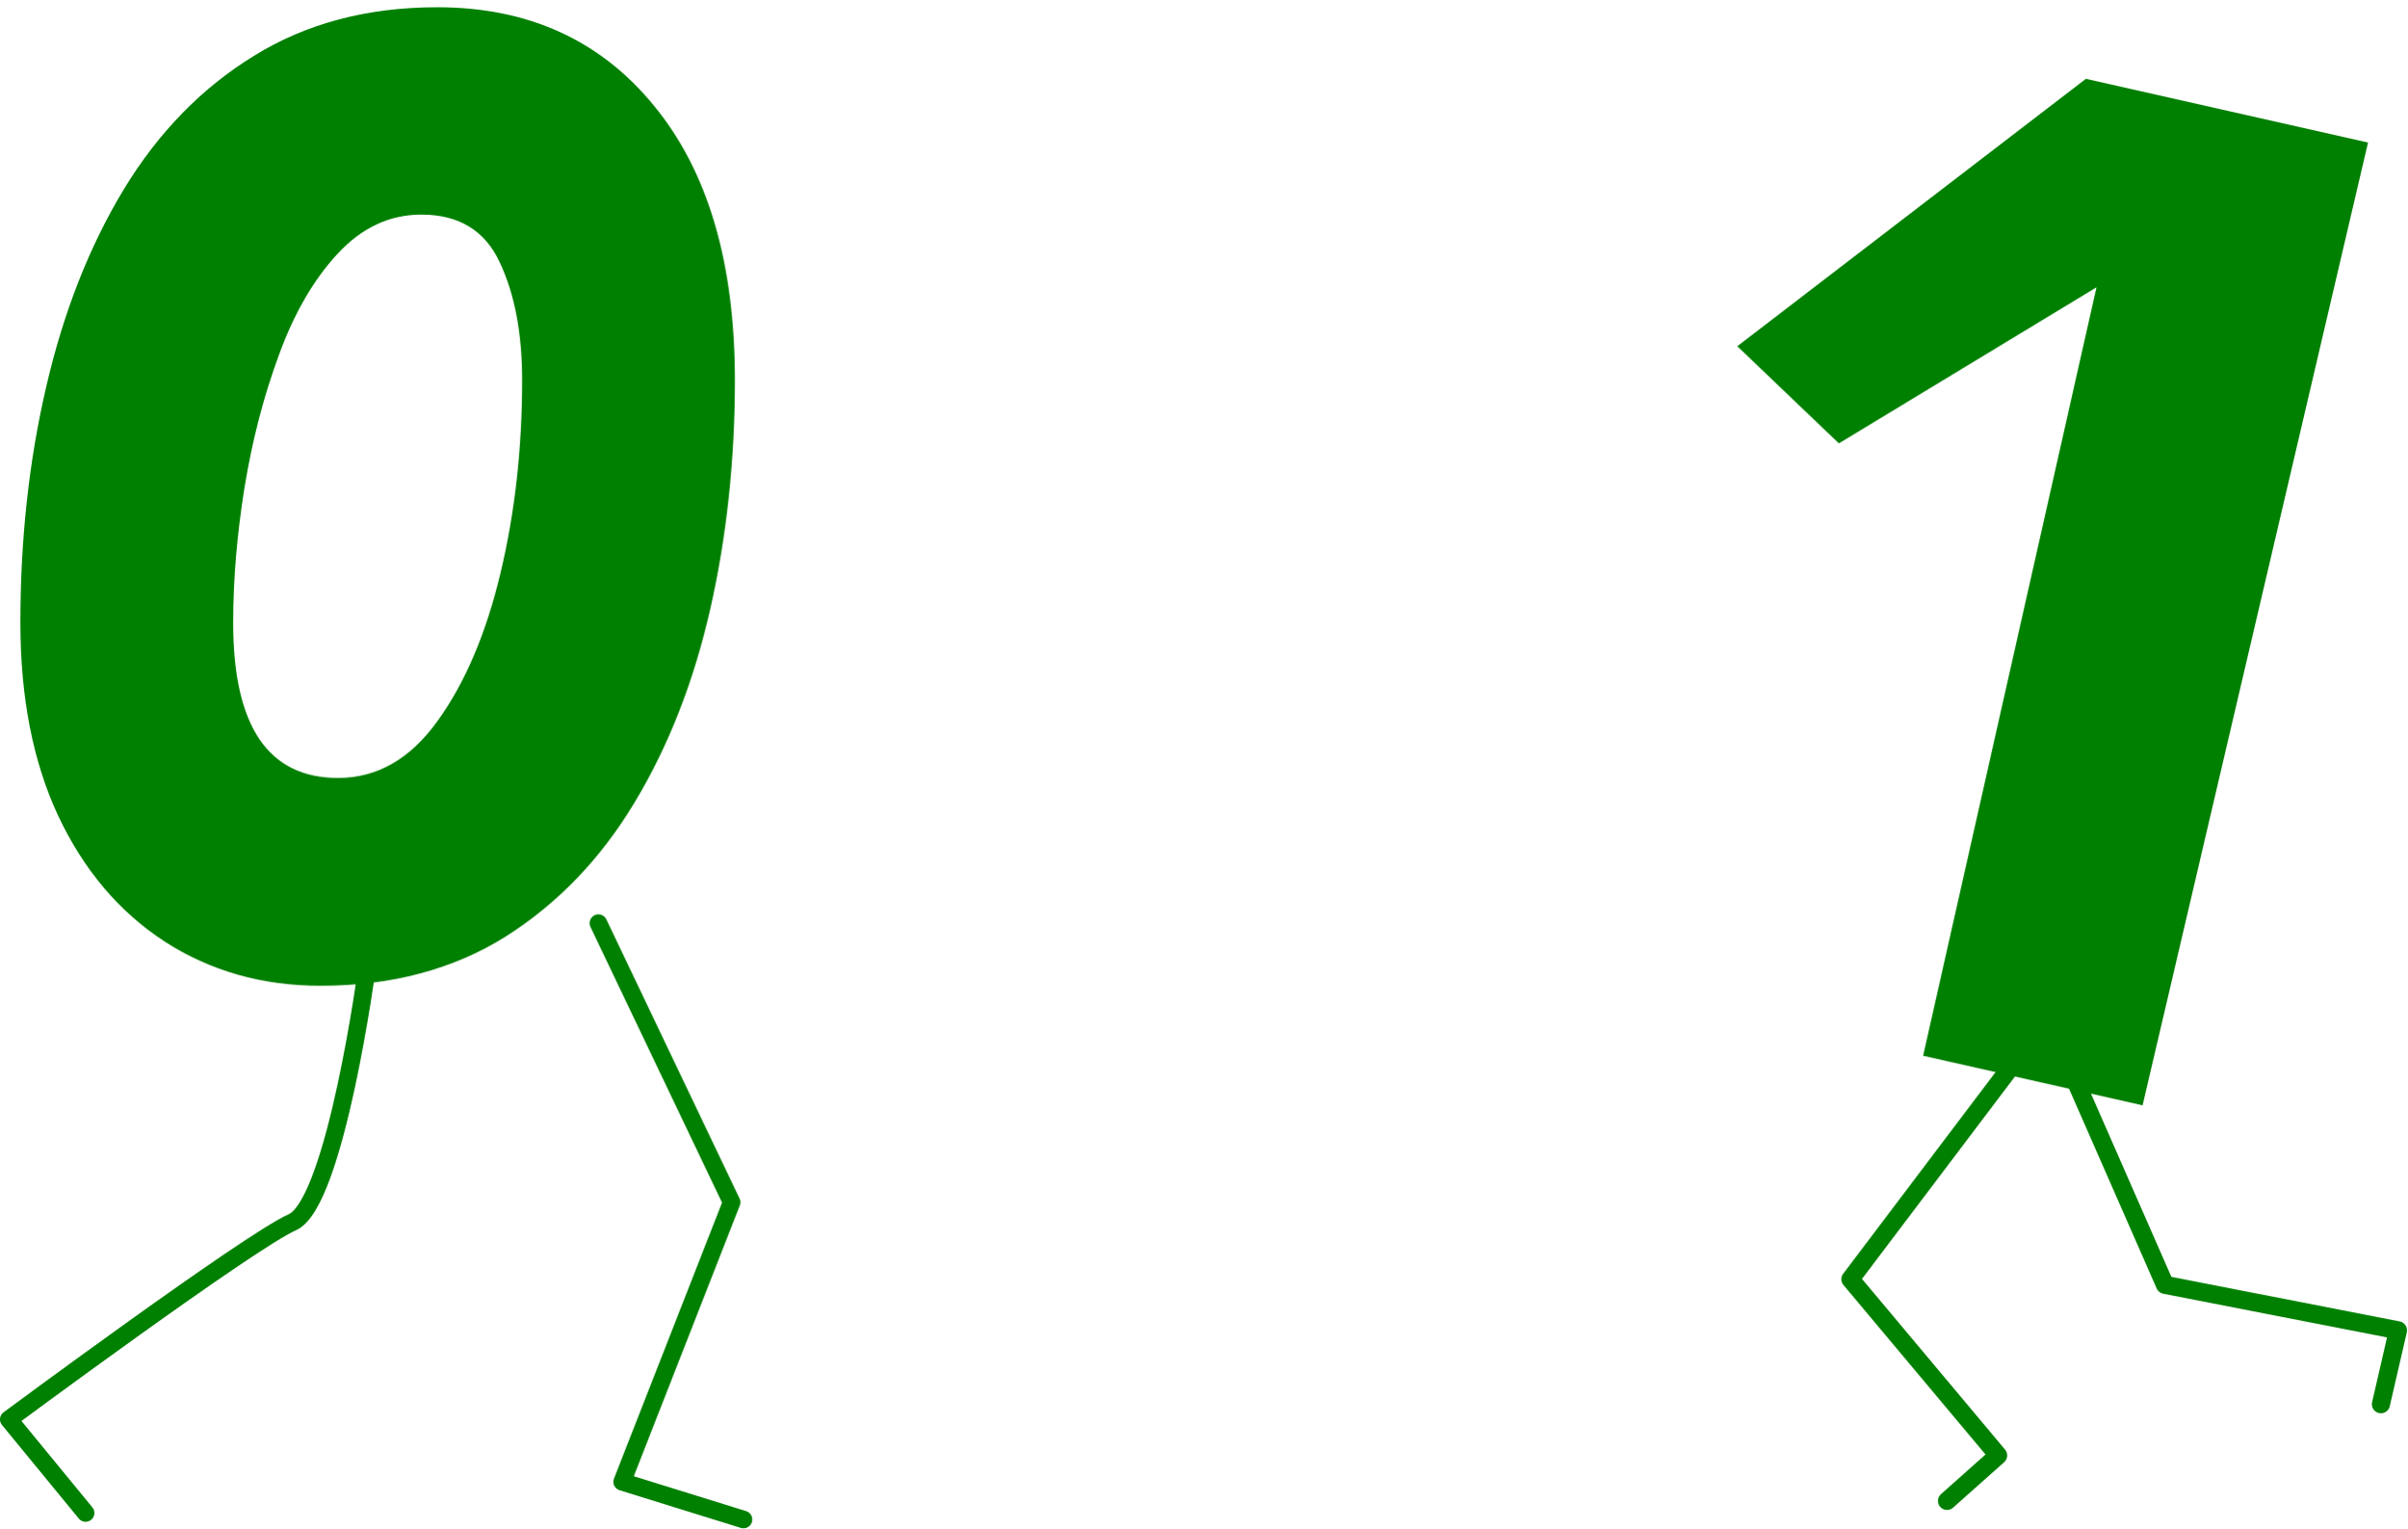
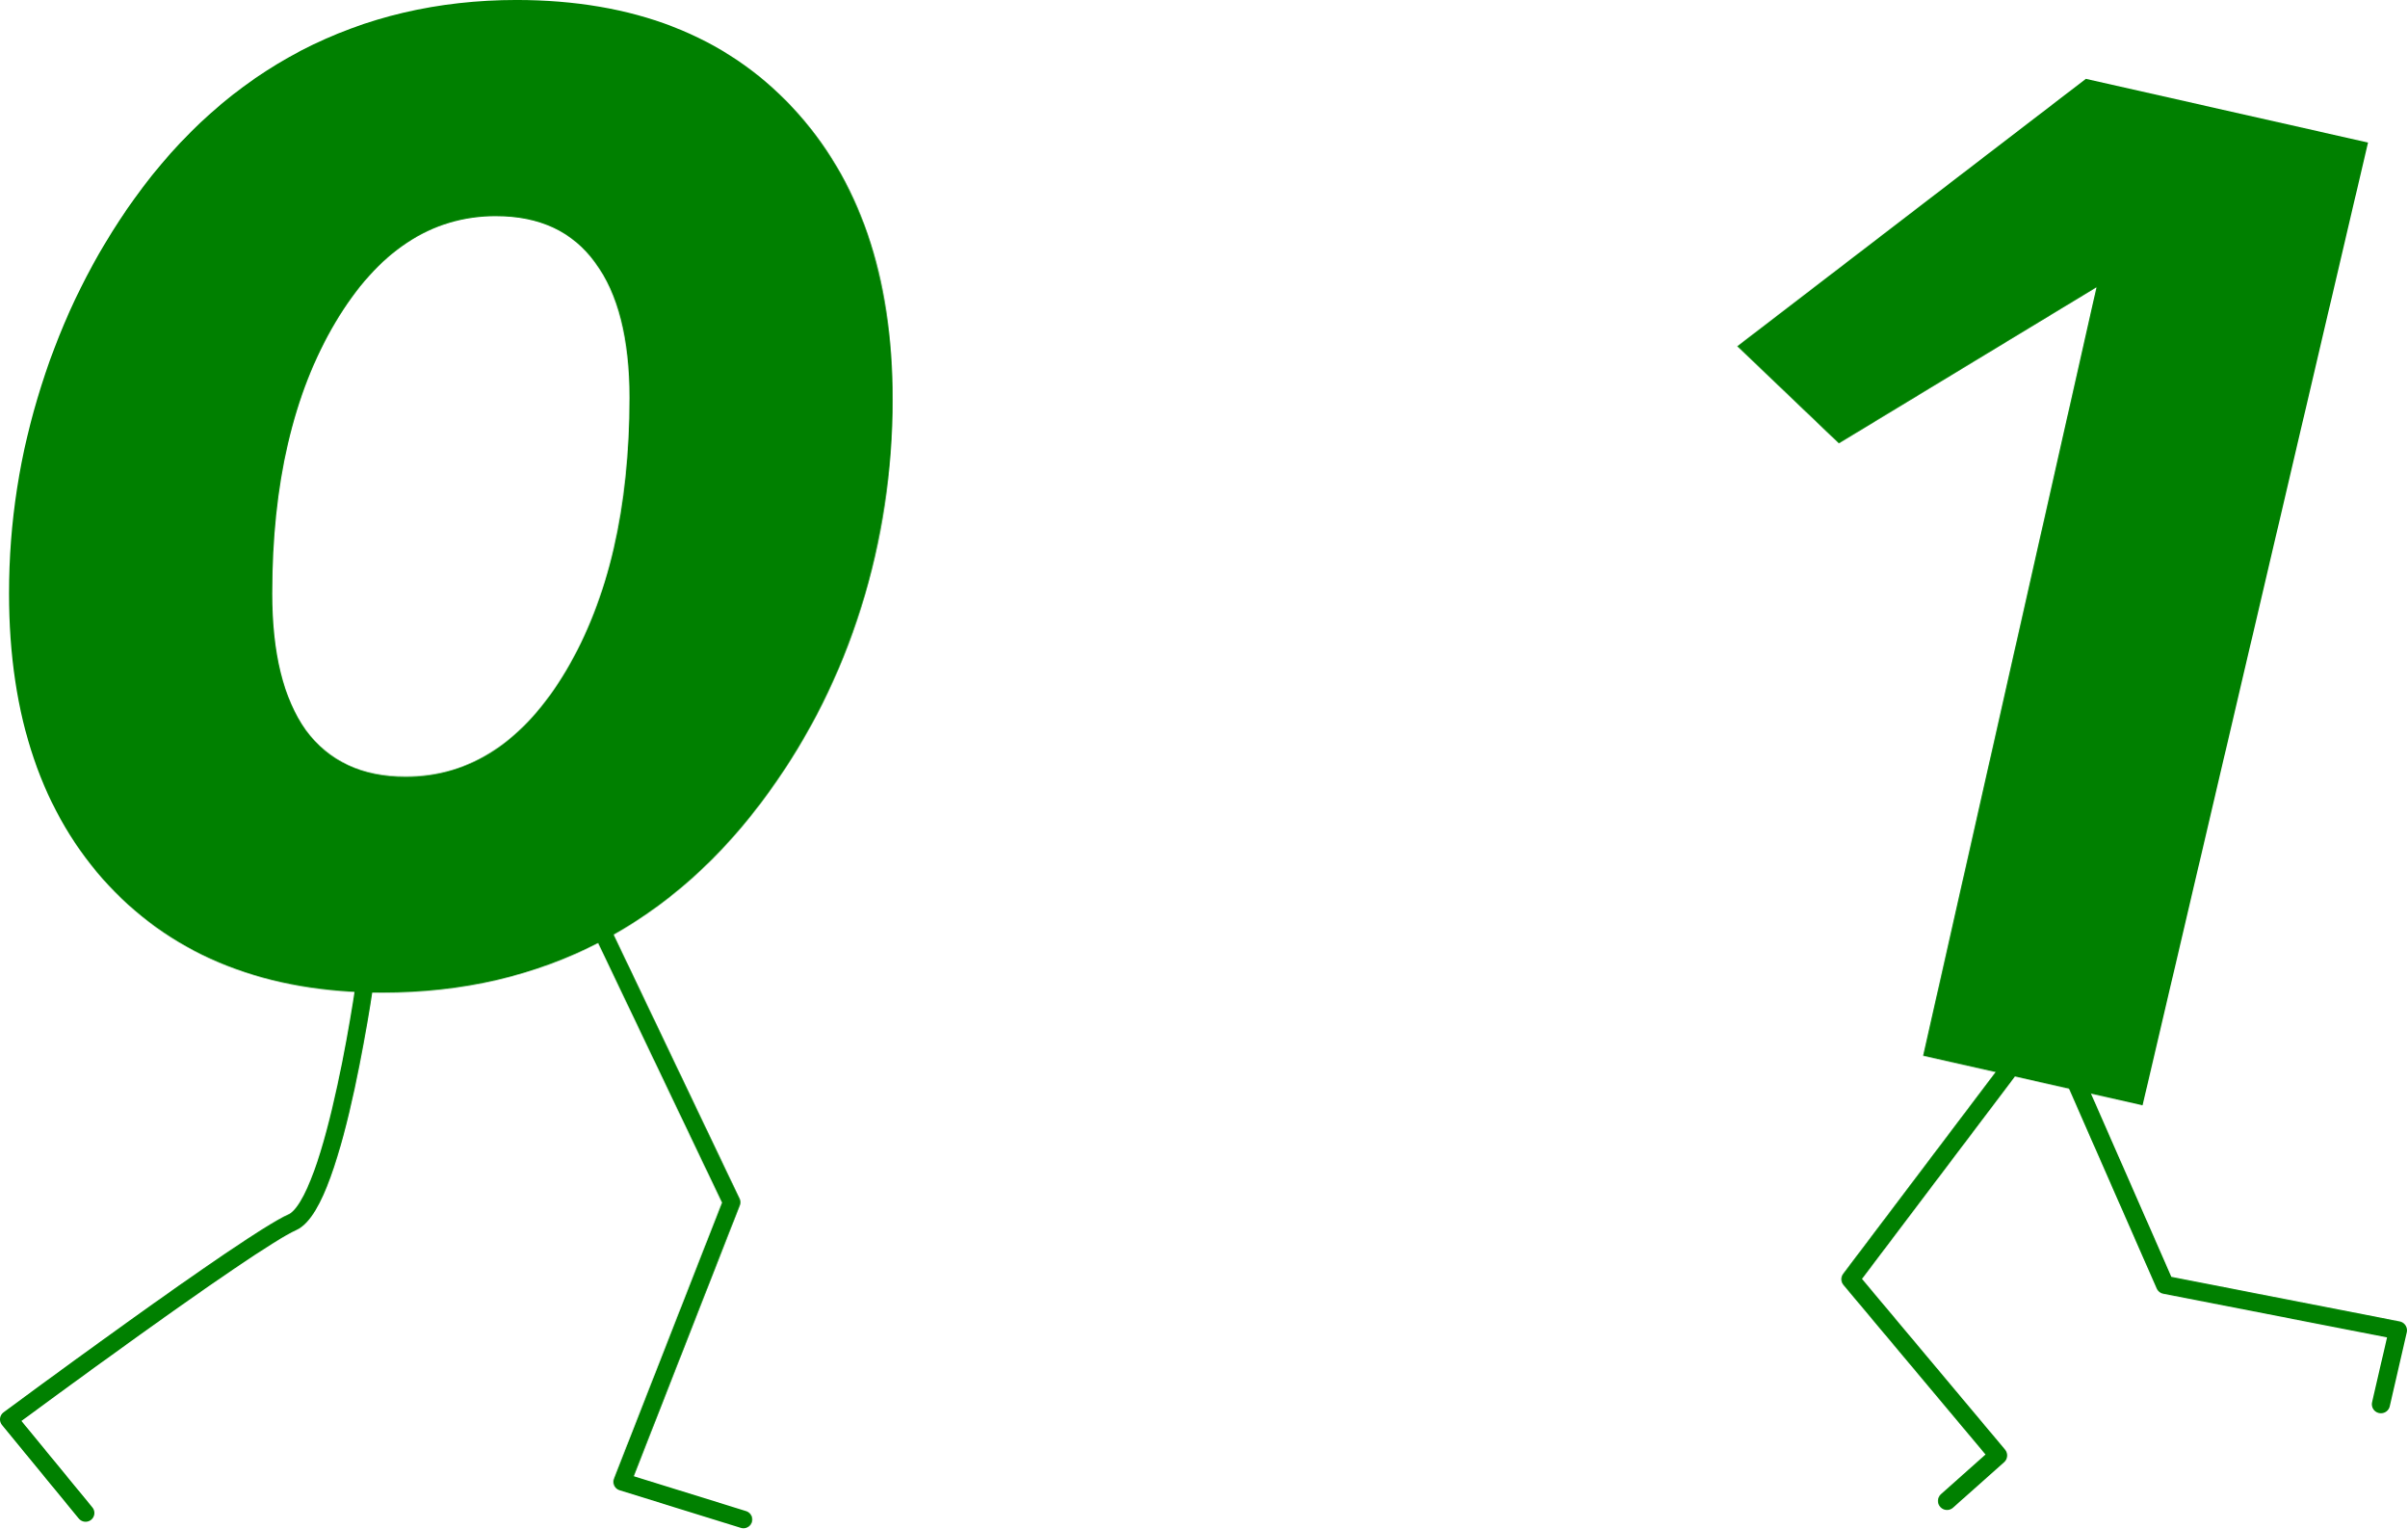
<svg xmlns="http://www.w3.org/2000/svg" width="82.365mm" height="52.295mm" viewBox="0 0 82.365 52.295" version="1.1" id="svg852">
  <defs id="defs846" />
  <g id="layer1" transform="translate(-54.51947,-114.9149)">
    <path style="fill:none;stroke:#008000;stroke-width:0.602;stroke-linecap:round;stroke-linejoin:round" id="path6" d="m 74.995,146.503 4.558,9.551 -3.745,9.565 4.151,1.289 M 67.086,147.969 c 0,0 -1.083,8.115 -2.566,8.77 -1.482,0.656 -9.7,6.744 -9.7,6.744 l 2.628,3.202" />
-     <text xml:space="preserve" style="font-style:normal;font-weight:normal;font-size:3.612px;line-height:0%;font-family:sans-serif;letter-spacing:0px;word-spacing:0px;fill:#008000;fill-opacity:1;stroke:none;stroke-width:0.301px;stroke-linecap:butt;stroke-linejoin:miter;stroke-opacity:1" x="58.178" y="134.995" id="text4142" transform="scale(0.9118541,1.096667)">
-       <tspan id="tspan4144" x="58.178" y="134.995" style="font-style:italic;font-variant:normal;font-weight:bold;font-stretch:normal;font-size:53.941px;line-height:1.25;font-family:sans-serif;-inkscape-font-specification:'sans-serif Bold Italic';fill:#008000;stroke-width:0.301px">o</tspan>
-     </text>
+     <path style="font-style:italic;font-weight:bold;font-size:53.941px;line-height:1.25;-inkscape-font-specification:'sans-serif Bold Italic';letter-spacing:0px;word-spacing:0px;fill:#008000;stroke-width:0.301px" d="m 78.406,111.528 q -3.661,0 -6.031,3.319 -2.37,3.319 -2.37,8.455 0,2.792 1.264,4.267 1.291,1.449 3.74,1.449 3.661,0 6.031,-3.319 2.37,-3.345 2.37,-8.507 0,-2.765 -1.291,-4.214 -1.264,-1.449 -3.714,-1.449 z m 0.764,-6.743 q 6.585,0 10.351,3.345 3.766,3.345 3.766,9.113 0,3.345 -1.185,6.506 -1.185,3.134 -3.45,5.742 -2.686,3.108 -6.347,4.688 -3.661,1.58 -8.165,1.58 -6.506,0 -10.272,-3.345 -3.74,-3.345 -3.74,-9.113 0,-3.319 1.212,-6.479 1.212,-3.187 3.477,-5.821 2.634,-3.055 6.268,-4.636 3.661,-1.58 8.086,-1.58 z" id="text4142" transform="scale(0.9118541,1.096667)" aria-label="o" />
    <path d="m 113.967,126.762 11.929,-9.15 9.654,2.18 -7.714,32.945 -7.509,-1.696 5.933,-26.297 -8.816,5.341 z" id="path4" style="fill:#008000;fill-rule:evenodd;stroke-width:0.282" />
    <path d="m 123.866,150.711 -6.027,7.975 5.054,6.03 -1.749,1.556 m 3.96,-15.367 3.499,7.975 7.971,1.556 -0.583,2.528" id="path6-3" style="fill:none;stroke:#008000;stroke-width:0.62;stroke-linecap:round;stroke-linejoin:round" />
  </g>
</svg>
